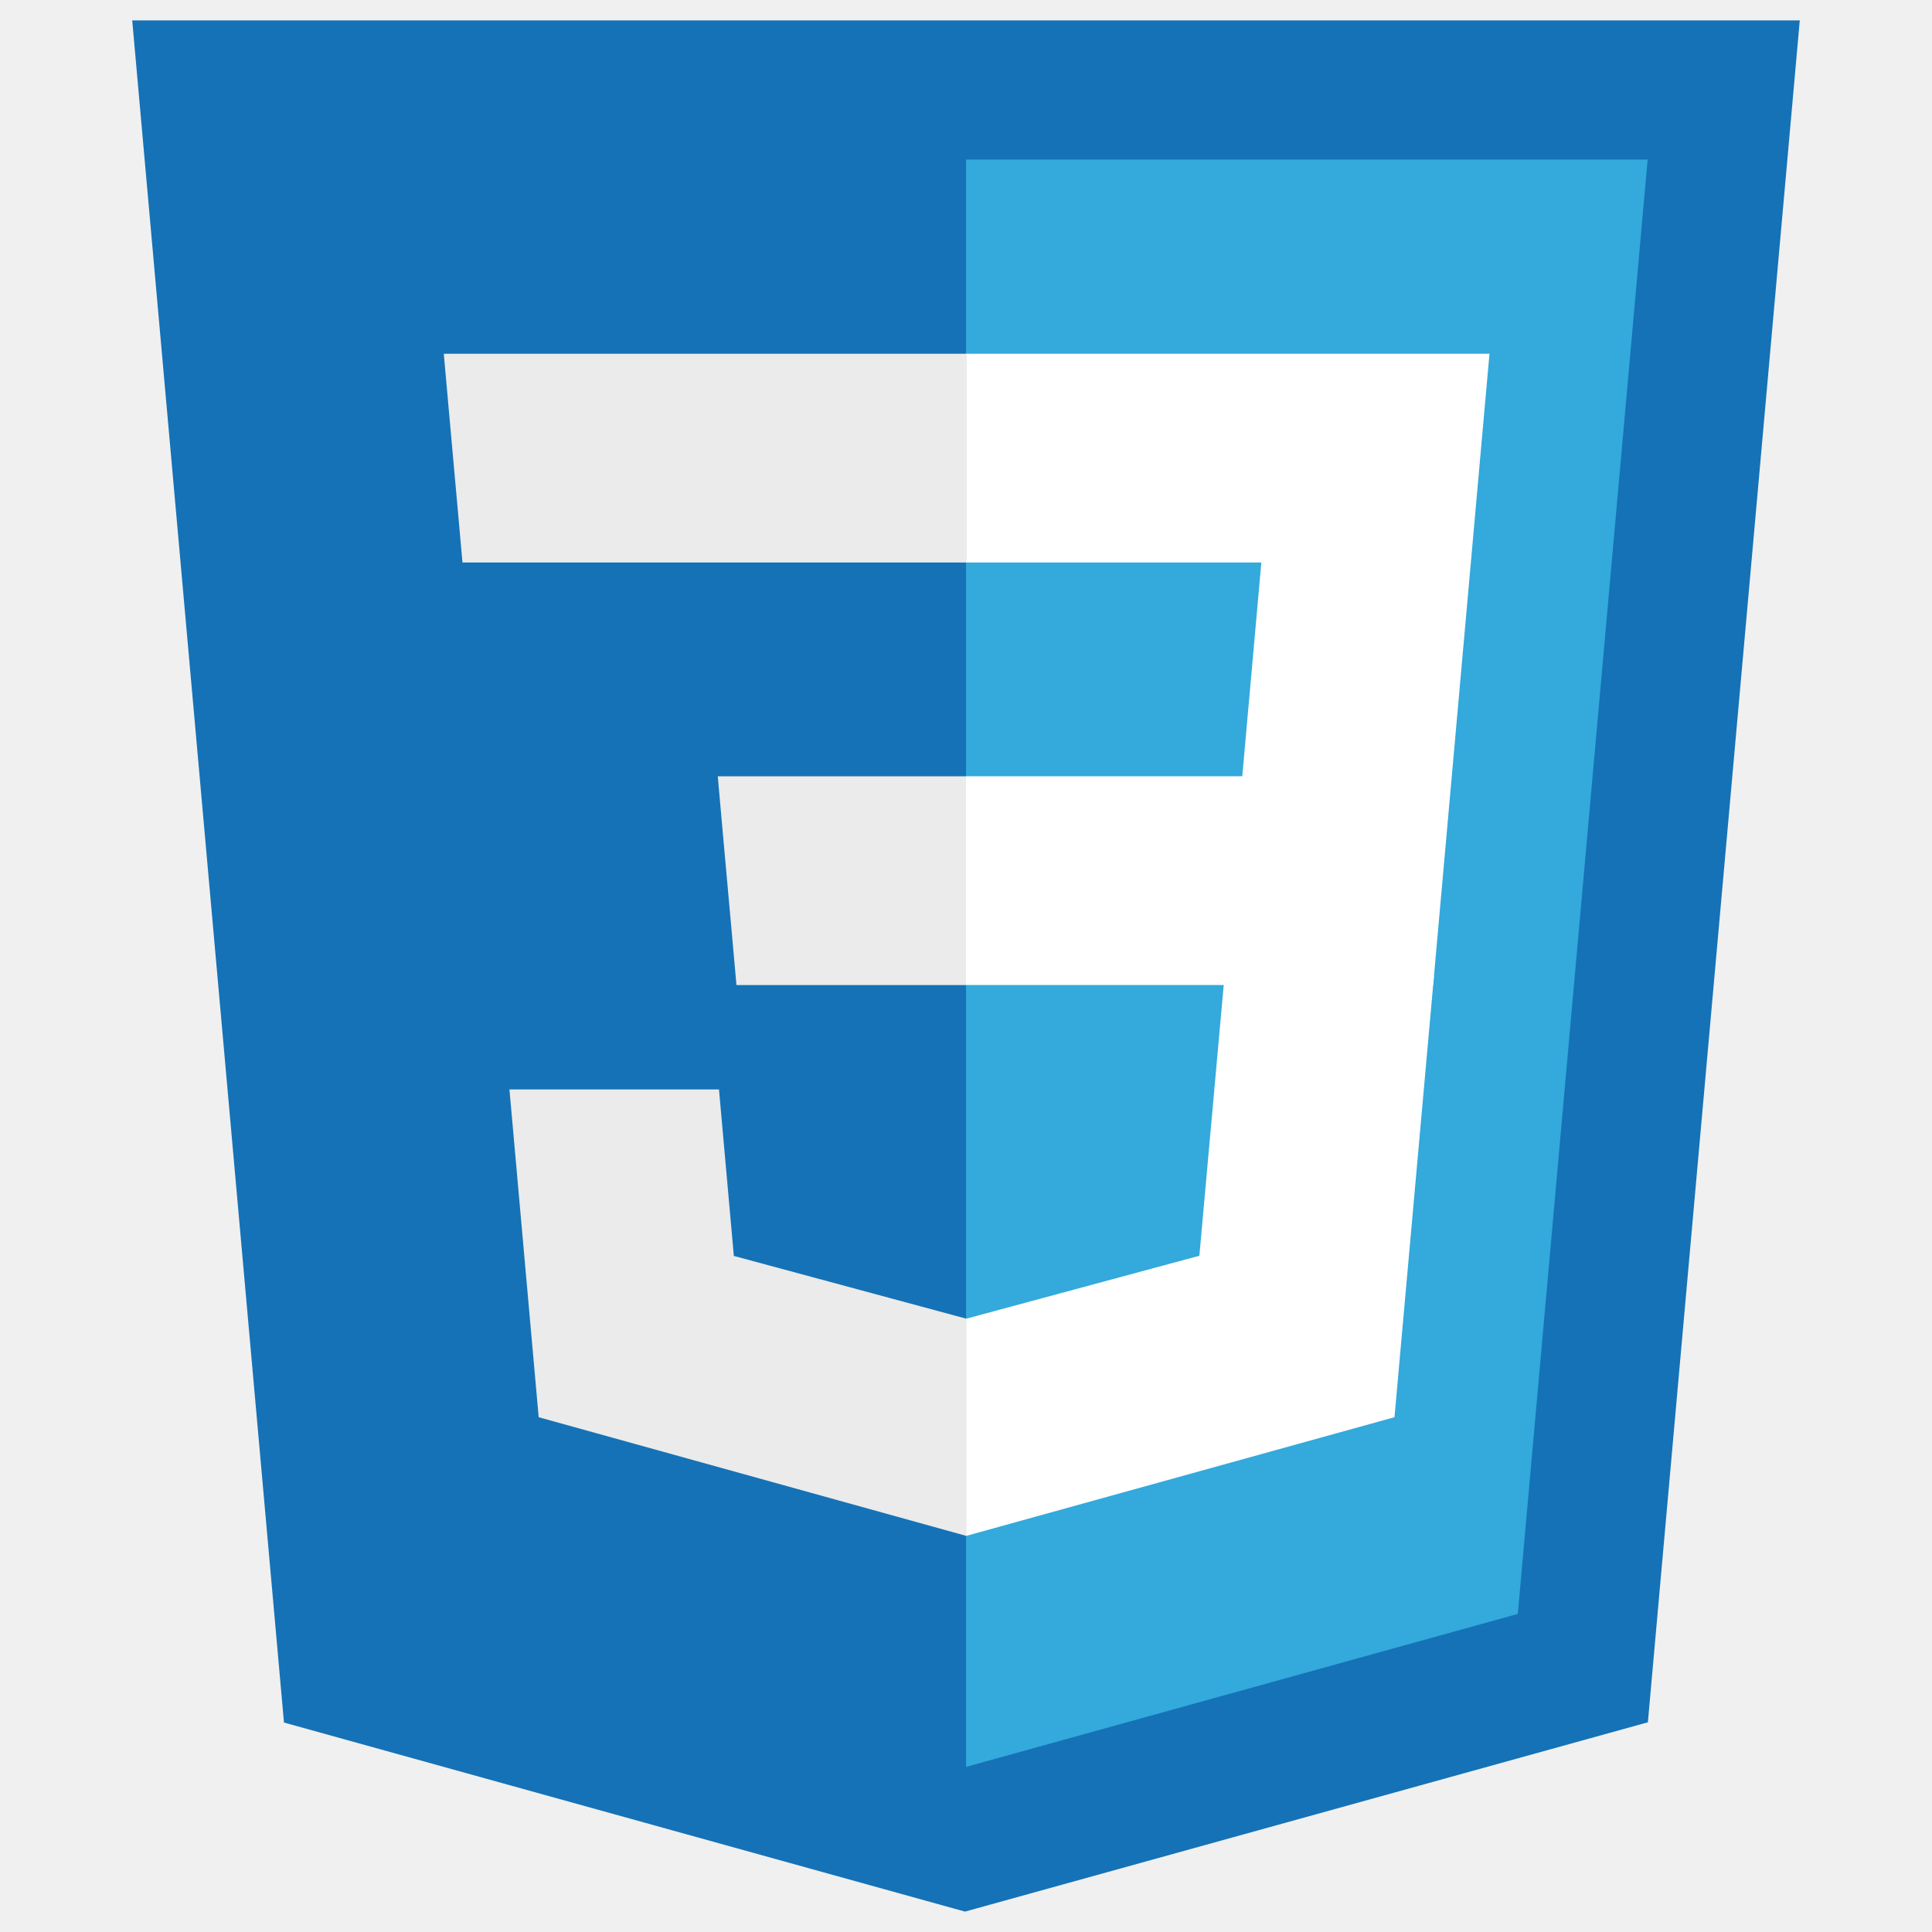
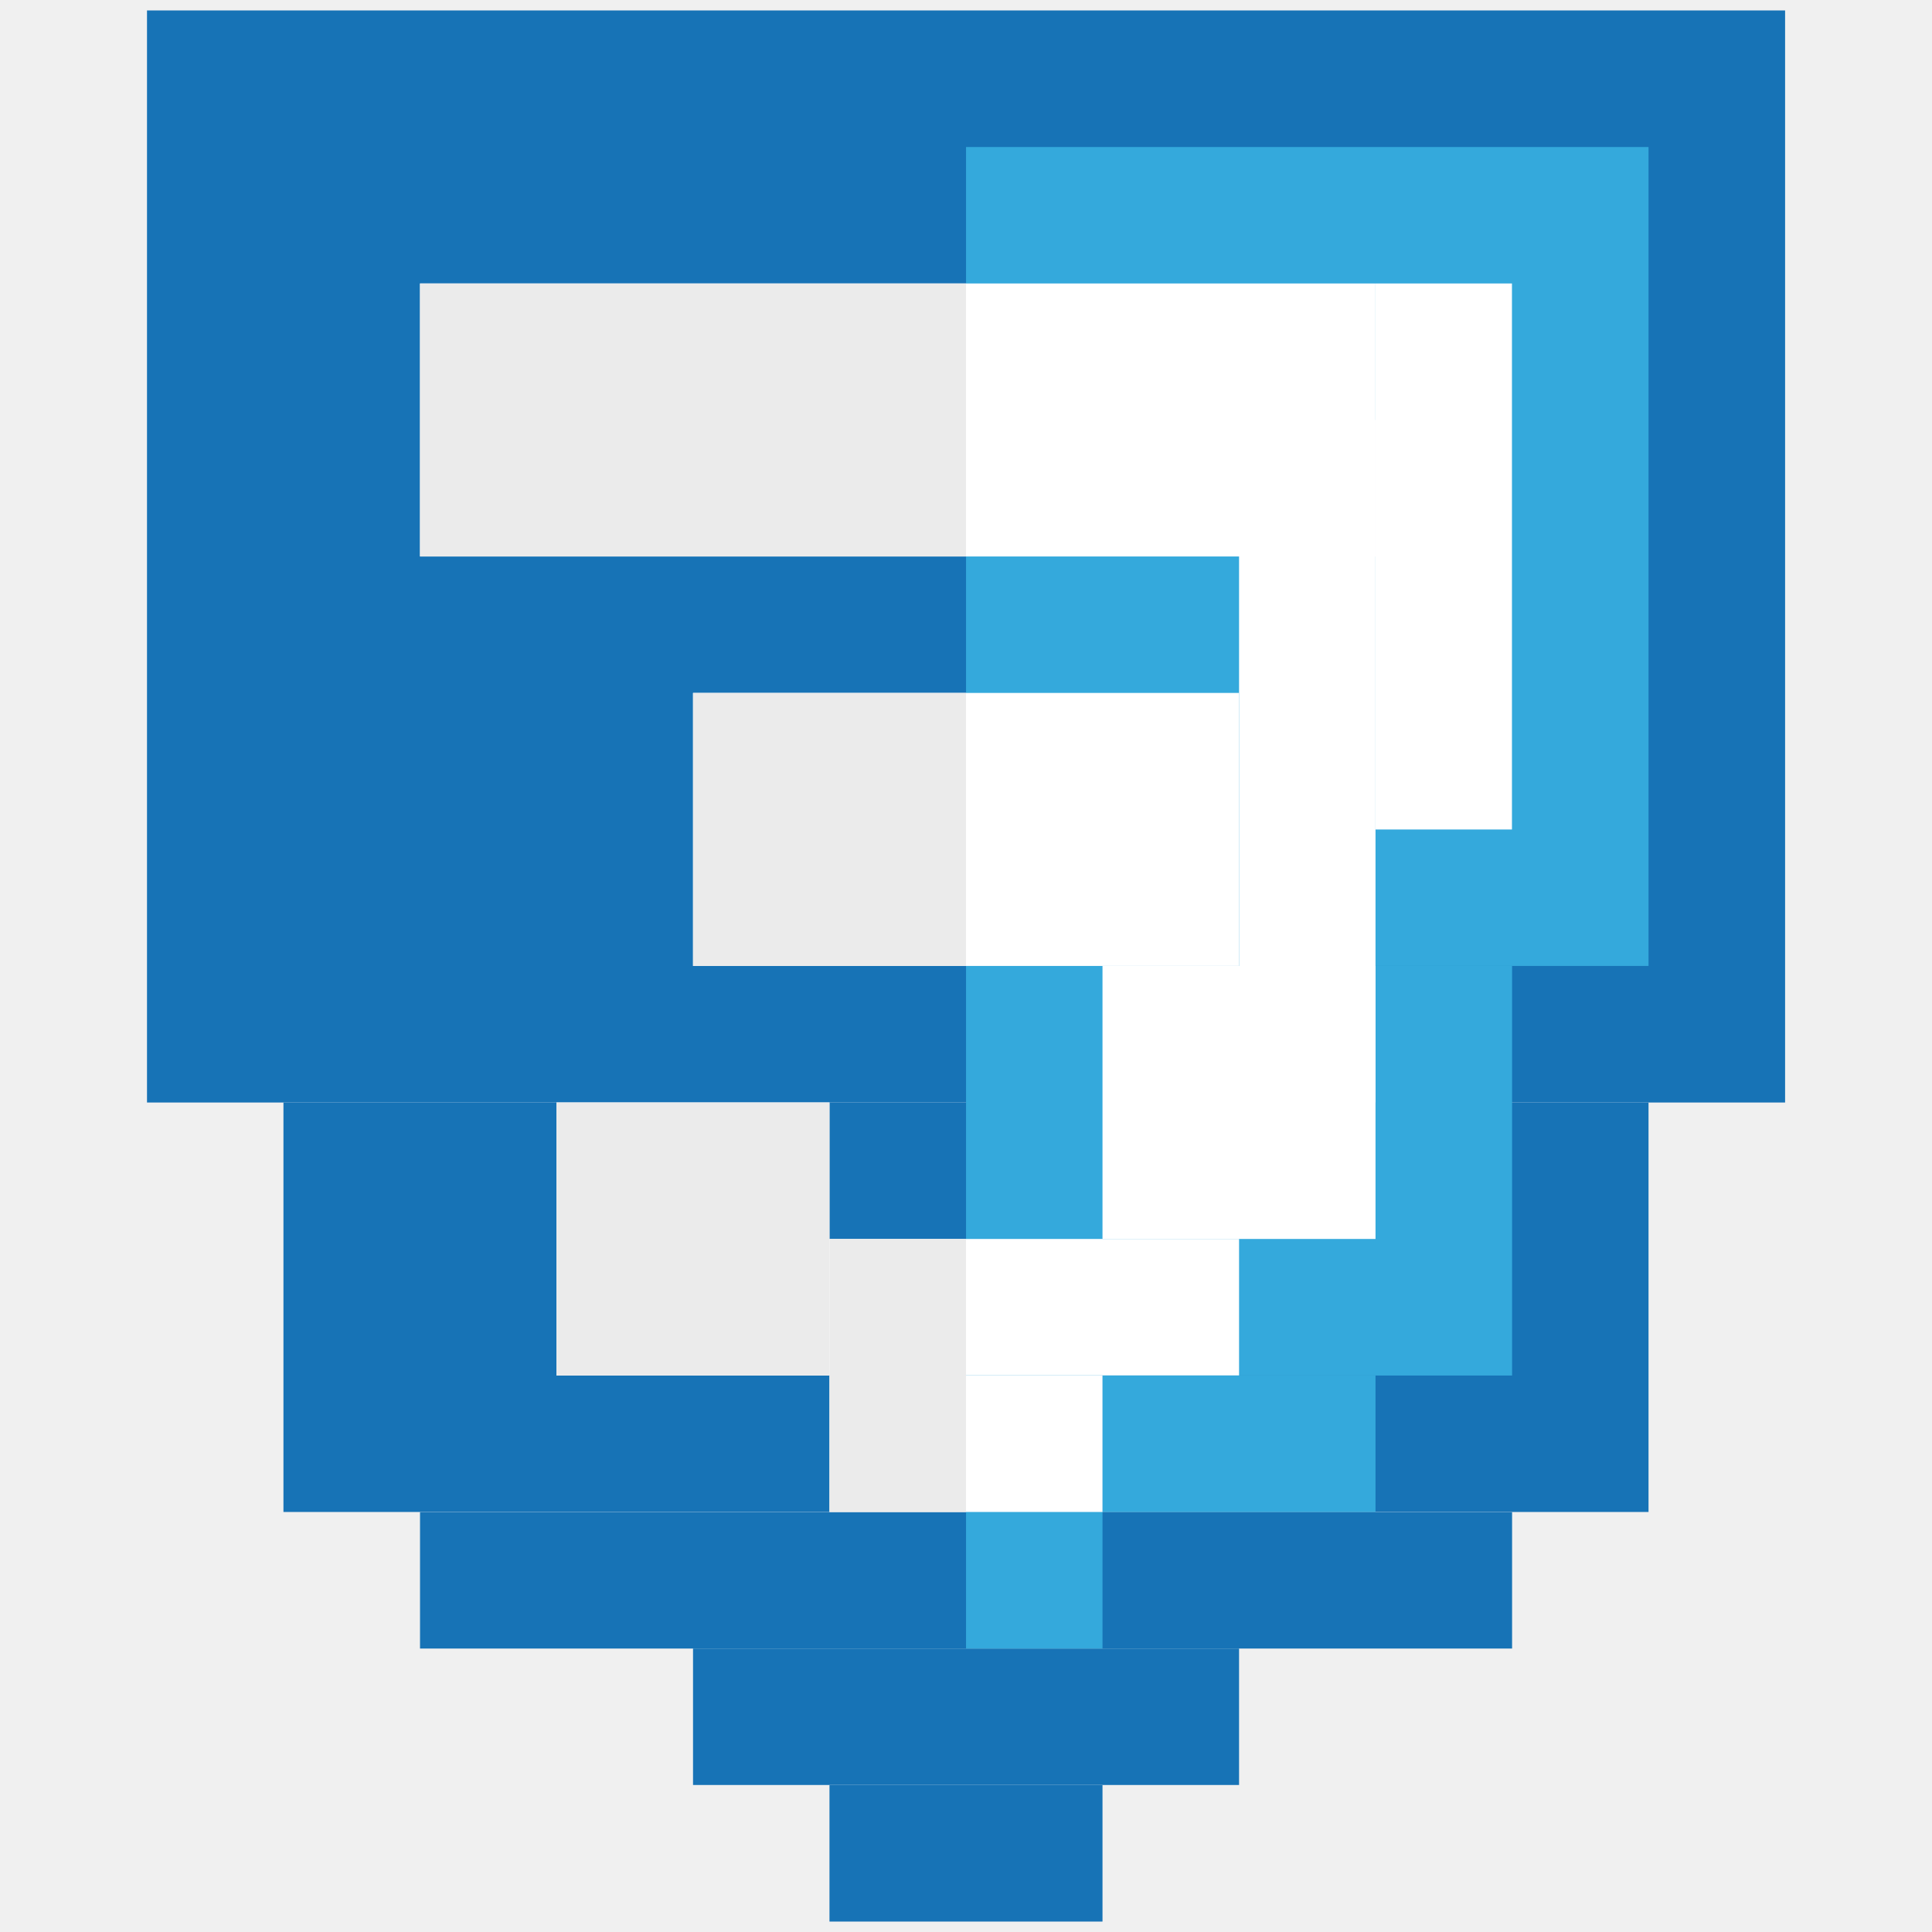
- <svg xmlns="http://www.w3.org/2000/svg" viewBox="0 0 128 128">
-   <path fill="#1572B6" d="M18.814 114.123L8.76 1.352h110.48l-10.064 112.754-45.243 12.543-45.119-12.526z" />
-   <path fill="#33A9DC" d="M64.001 117.062l36.559-10.136 8.601-96.354h-45.16v106.49z" />
-   <path fill="#fff" d="M64.001 51.429h18.302l1.264-14.163H64.001V23.435h34.682l-.332 3.711-3.4 38.114h-30.95V51.429z" />
-   <path fill="#EBEBEB" d="M64.083 87.349l-.061.018-15.403-4.159-.985-11.031H33.752l1.937 21.717 28.331 7.863.063-.018v-14.39z" />
-   <path fill="#fff" d="M81.127 64.675l-1.666 18.522-15.426 4.164v14.39l28.354-7.858.208-2.337 2.406-26.881H81.127z" />
-   <path fill="#EBEBEB" d="M64.048 23.435v13.831H30.64l-.277-3.108-.63-7.012-.331-3.711h34.646zm-.047 27.996v13.831H48.792l-.277-3.108-.631-7.012-.33-3.711h16.447z" />
+ <svg xmlns="http://www.w3.org/2000/svg" width="16px" height="16px" viewBox="0 0 16 16" version="1.1" id="SVGRoot">
+   <defs id="defs4543" />
+   <g id="layer1">
+     <g id="g4743" transform="translate(1.13139,0.04653)">
+       <path id="path14" style="fill:#1773b6;fill-opacity:1;fill-rule:nonzero;stroke:none;stroke-width:0.126" d="M 0.086,9.084 H 13.652 V 0.04 H 0.086 Z" />
+       <path id="path16" style="fill:#1773b6;fill-opacity:1;fill-rule:nonzero;stroke:none;stroke-width:0.126" d="m 1.216,9.084 h 11.305 v 3.391 H 1.216 Z" />
+       <path id="path18" style="fill:#1773b6;fill-opacity:1;fill-rule:nonzero;stroke:none;stroke-width:0.126" d="M 11.391,13.606 H 2.347 v -1.13 h 9.044 z" />
+       <path id="path20" style="fill:#1773b6;fill-opacity:1;fill-rule:nonzero;stroke:none;stroke-width:0.126" d="M 9.13,14.736 H 4.608 V 13.606 h 4.522 z" />
+       <path id="path22" style="fill:#1773b6;fill-opacity:1;fill-rule:nonzero;stroke:none;stroke-width:0.126" d="M 7.999,15.867 H 5.738 v -1.13 h 2.261 z" />
+       <path id="path24" style="fill:#34a9dc;fill-opacity:1;fill-rule:nonzero;stroke:none;stroke-width:0.126" d="m 6.869,7.953 h 5.652 V 1.171 H 6.869 Z" />
+       <path id="path26" style="fill:#34a9dc;fill-opacity:1;fill-rule:nonzero;stroke:none;stroke-width:0.126" d="M 11.391,11.345 H 6.869 V 7.953 h 4.522 z" />
+       <path id="path28" style="fill:#34a9dc;fill-opacity:1;fill-rule:nonzero;stroke:none;stroke-width:0.126" d="M 7.999,11.345 H 6.869 V 13.606 h 1.13 z" />
+       <path id="path30" style="fill:#34a9dc;fill-opacity:1;fill-rule:nonzero;stroke:none;stroke-width:0.126" d="m 7.999,12.475 h 2.261 V 11.345 H 7.999 Z" />
+       <path id="path32" style="fill:#ffffff;fill-opacity:1;fill-rule:nonzero;stroke:none;stroke-width:0.126" d="M 9.13,10.214 H 4.608 v 1.13 h 4.522 z" />
+       <path id="path34" style="fill:#ffffff;fill-opacity:1;fill-rule:nonzero;stroke:none;stroke-width:0.126" d="M 10.26,10.214 H 7.999 V 7.953 h 2.261 z" />
+       <path id="path36" style="fill:#ffffff;fill-opacity:1;fill-rule:nonzero;stroke:none;stroke-width:0.126" d="M 10.26,9.084 H 9.13 v -5.652 h 1.13 z" />
+       <path id="path38" style="fill:#ffffff;fill-opacity:1;fill-rule:nonzero;stroke:none;stroke-width:0.126" d="m 10.26,6.823 h 1.13 V 2.301 h -1.13 z" />
+       <path id="path40" style="fill:#ffffff;fill-opacity:1;fill-rule:nonzero;stroke:none;stroke-width:0.126" d="m 2.347,4.562 h 7.913 V 2.301 H 2.347 Z" />
+       <path id="path42" style="fill:#ffffff;fill-opacity:1;fill-rule:nonzero;stroke:none;stroke-width:0.126" d="M 4.608,5.692 H 9.13 V 7.953 H 4.608 Z" />
+       <path id="path44" style="fill:#ffffff;fill-opacity:1;fill-rule:nonzero;stroke:none;stroke-width:0.126" d="M 5.738,12.475 H 7.999 V 11.345 H 5.738 Z" />
+       <path id="path46" style="fill:#ffffff;fill-opacity:1;fill-rule:nonzero;stroke:none;stroke-width:0.126" d="M 3.477,11.345 H 5.738 V 9.084 H 3.477 Z" />
+       <path id="path48" style="fill:#ebebeb;fill-opacity:1;fill-rule:nonzero;stroke:none;stroke-width:0.126" d="M 6.869,4.562 H 2.347 V 2.301 H 6.869 Z" />
+       <path id="path50" style="fill:#ebebeb;fill-opacity:1;fill-rule:nonzero;stroke:none;stroke-width:0.126" d="M 6.869,7.953 H 4.608 V 5.692 H 6.869 Z" />
+       <path id="path52" style="fill:#ebebeb;fill-opacity:1;fill-rule:nonzero;stroke:none;stroke-width:0.126" d="M 5.738,11.345 H 3.477 V 9.084 h 2.261 z" />
+       <path id="path54" style="fill:#ebebeb;fill-opacity:1;fill-rule:nonzero;stroke:none;stroke-width:0.126" d="M 5.738,10.214 H 6.869 v 2.261 H 5.738 Z" />
+     </g>
+   </g>
</svg>
